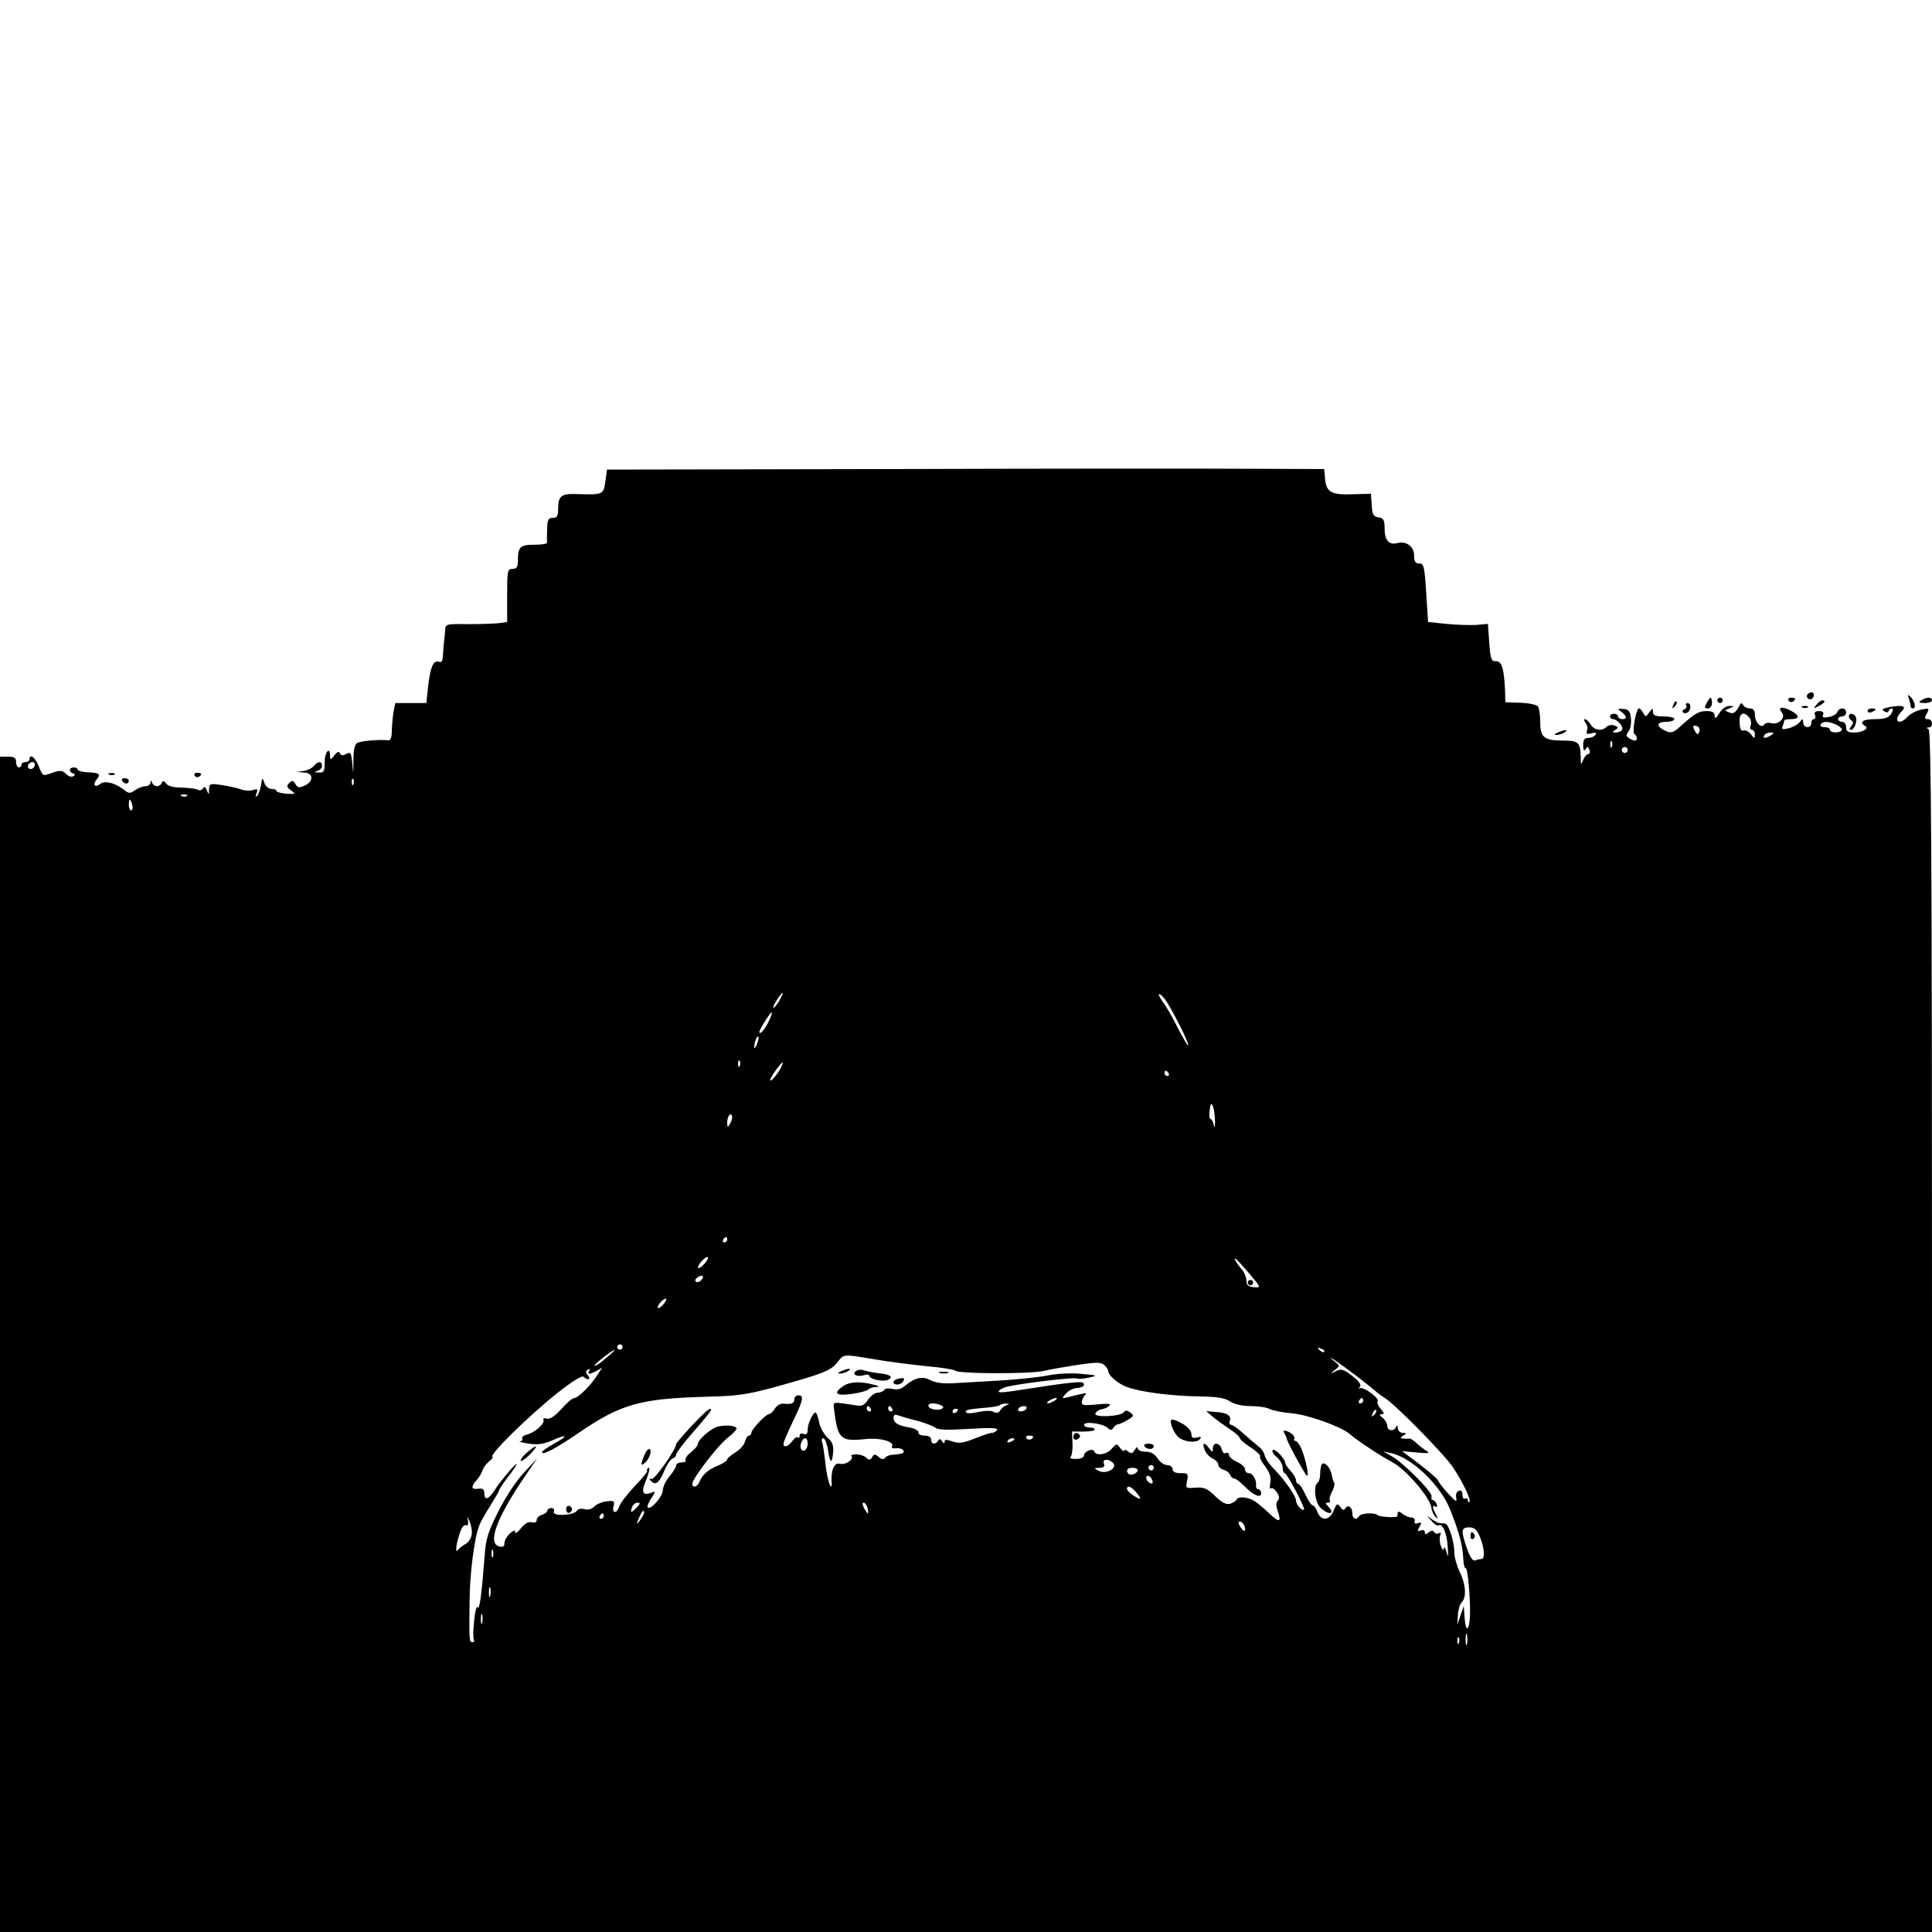
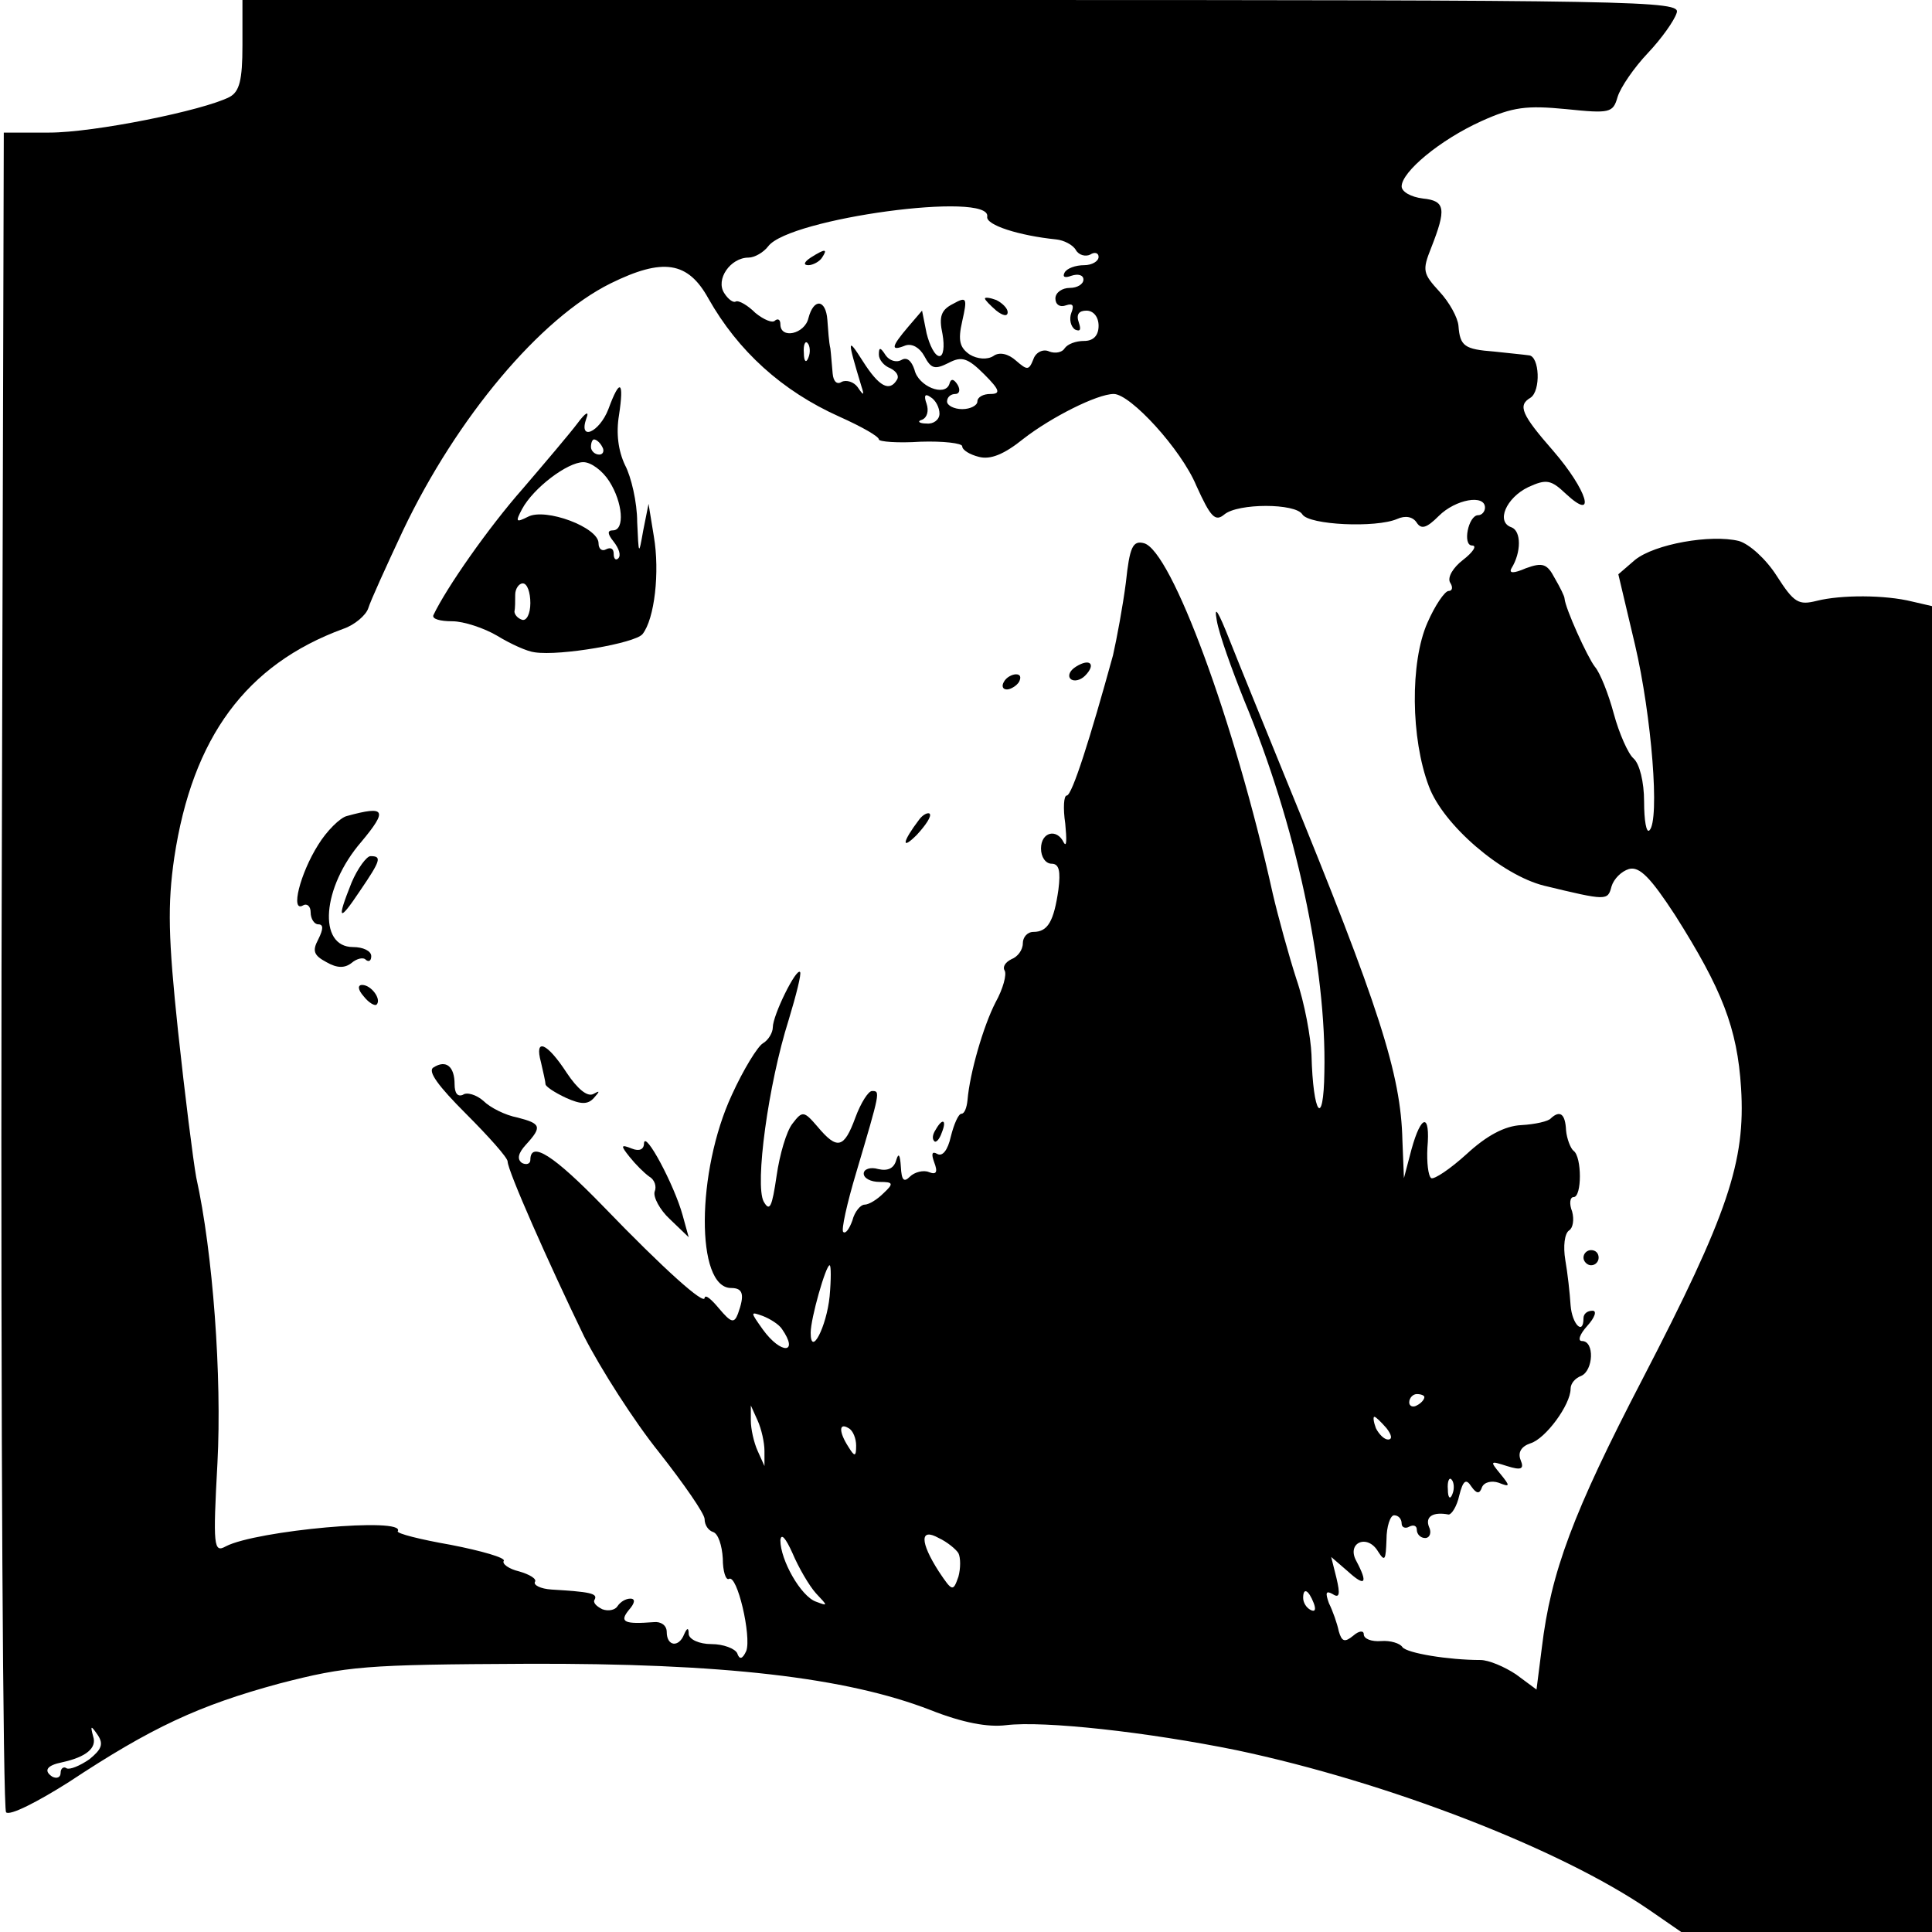
- <svg xmlns="http://www.w3.org/2000/svg" version="1.0" width="720pt" height="720pt" viewBox="0 0 720 720" preserveAspectRatio="xMidYMid meet">
-   <g transform="translate(0,720) scale(0.1,-0.1)" fill="#000000" stroke="none">
-     <path d="M3329 5452 l-1067 -2 -6 -45 c-8 -50 -7 -49 -115 -46 -50 1 -61 -9 -61 -56 0 -26 -4 -33 -20 -33 -17 0 -20 -7 -21 -42 -1 -24 -1 -46 0 -50 0 -5 -21 -8 -48 -8 -53 0 -61 -8 -61 -61 0 -22 -5 -29 -20 -29 -19 0 -20 -7 -20 -99 l0 -99 -28 -4 c-16 -2 -68 -4 -115 -4 -86 1 -87 1 -88 -24 -1 -14 -3 -32 -4 -40 -1 -8 -3 -30 -4 -49 -1 -25 -5 -32 -16 -27 -20 7 -32 -22 -40 -96 l-6 -58 -58 0 -58 0 -7 -37 c-3 -21 -6 -53 -6 -71 0 -20 -5 -32 -12 -31 -33 4 -104 -2 -117 -10 -10 -6 -14 -28 -14 -68 0 -52 0 -53 -4 -10 -4 42 -6 46 -23 37 -13 -7 -20 -6 -23 3 -3 8 -10 6 -21 -8 -14 -18 -15 -18 -16 -2 0 37 -20 15 -20 -23 0 -35 -3 -40 -22 -39 -17 1 -19 2 -6 6 10 2 18 11 18 19 0 18 -14 18 -30 0 -6 -8 -24 -17 -38 -19 l-27 -4 28 -2 c35 -1 37 -33 2 -49 -20 -9 -26 -8 -34 6 -8 14 -12 15 -23 4 -11 -11 -10 -16 7 -28 18 -13 17 -14 -18 -12 -20 2 -37 6 -37 11 0 4 -8 7 -19 7 -10 0 -22 10 -26 23 -7 21 -8 20 -12 -8 -3 -16 -9 -34 -14 -40 -7 -7 -8 -4 -3 9 6 15 3 17 -13 12 -11 -4 -31 -3 -44 2 -13 5 -45 12 -71 16 -45 7 -48 6 -49 -16 0 -21 -1 -21 -8 -4 -5 14 -10 16 -15 8 -4 -7 -13 -9 -19 -5 -7 4 -34 7 -60 8 -31 0 -51 5 -58 15 -8 11 -12 12 -16 3 -2 -7 -11 -13 -18 -13 -7 0 -16 6 -18 13 -4 10 -6 10 -6 0 -1 -7 -9 -13 -19 -13 -10 0 -27 -7 -39 -15 -19 -13 -23 -13 -44 4 -32 24 -70 33 -86 19 -19 -15 -29 -2 -13 17 17 20 11 25 -34 27 -20 1 -36 5 -36 10 0 4 -7 8 -15 8 -18 0 -20 -17 -3 -22 9 -3 9 -6 1 -11 -6 -4 -19 0 -27 9 -13 13 -22 14 -48 5 -41 -14 -37 -16 -54 24 -13 33 -34 48 -34 25 0 -5 -7 -10 -15 -10 -8 0 -15 -4 -15 -10 0 -5 -4 -10 -10 -10 -5 0 -10 9 -10 20 0 16 -7 20 -30 20 l-30 0 0 -2190 0 -2190 3600 0 3600 0 0 2239 c0 1774 -3 2240 -13 2244 -9 4 -9 6 1 6 18 1 15 31 -3 31 -13 0 -14 4 -4 21 10 20 9 21 -23 14 -18 -4 -40 -16 -49 -26 -18 -21 -39 -25 -39 -8 0 6 7 18 16 27 21 20 6 26 -43 17 -27 -5 -33 -9 -22 -15 8 -6 15 -6 17 0 2 6 8 10 13 10 5 0 4 -9 -3 -20 -10 -15 -24 -20 -60 -20 -46 0 -61 -11 -37 -26 16 -9 -10 -24 -43 -24 -21 0 -28 5 -28 20 0 11 -7 20 -15 20 -8 0 -15 5 -15 10 0 6 7 10 15 10 8 0 15 7 15 15 0 19 -26 20 -33 1 -3 -7 -17 -16 -32 -18 -19 -4 -25 -2 -21 8 4 9 -2 14 -15 14 -15 0 -19 -5 -15 -15 3 -8 1 -15 -4 -15 -6 0 -10 -7 -10 -15 0 -21 -30 -19 -30 3 -1 15 -2 15 -13 1 -7 -9 -25 -19 -41 -23 -24 -6 -28 -4 -22 9 3 9 6 19 6 21 0 2 11 4 25 4 34 0 32 15 -4 33 -32 16 -47 11 -30 -9 15 -19 -14 -47 -40 -39 -11 3 -22 1 -26 -5 -11 -17 -35 8 -35 36 0 17 -6 24 -19 24 -11 0 -22 6 -25 13 -4 7 -8 8 -11 2 -17 -32 -24 -37 -41 -30 -18 7 -18 8 1 15 20 9 20 9 0 9 -12 1 -28 -11 -37 -26 -13 -21 -18 -23 -18 -10 0 12 -8 17 -30 17 -29 0 -43 -8 -98 -57 -28 -26 -35 -27 -63 -13 -28 16 -23 30 11 30 17 0 30 5 30 10 0 6 -18 10 -40 10 -31 0 -40 4 -40 17 0 15 -1 15 -14 -2 -13 -18 -13 -18 -24 1 -6 10 -13 16 -16 14 -11 -12 -24 -90 -15 -96 11 -6 12 -24 2 -24 -5 0 -14 4 -22 9 -12 8 -12 12 -2 25 7 8 11 30 9 48 -2 27 -8 34 -28 36 -23 2 -24 1 -7 -11 21 -17 22 -27 2 -27 -8 0 -15 5 -15 10 0 6 -7 10 -15 10 -8 0 -15 -4 -15 -10 0 -5 5 -10 11 -10 16 0 41 -29 34 -40 -3 -5 -14 -10 -23 -10 -14 0 -15 2 -2 10 12 8 12 10 -3 16 -10 4 -23 2 -30 -5 -17 -17 -46 -13 -59 9 -7 11 -17 20 -22 20 -4 0 -3 -6 3 -14 6 -7 9 -20 5 -29 -4 -12 -1 -14 17 -10 15 4 20 3 15 -5 -4 -7 -16 -12 -27 -12 -14 0 -19 -7 -19 -27 0 -19 3 -24 9 -15 7 11 9 11 14 -2 4 -9 2 -16 -4 -16 -5 0 -14 -10 -19 -22 -8 -21 -9 -20 -9 9 -1 56 -9 63 -63 63 -73 0 -88 11 -88 68 0 26 -4 52 -8 59 -4 6 -33 13 -65 14 l-57 2 -1 41 c-4 87 -12 114 -37 112 -14 -1 -18 11 -22 69 l-5 70 -44 -4 c-24 -1 -74 0 -111 4 l-68 7 -7 109 c-6 98 -9 109 -26 109 -14 0 -19 7 -19 30 0 33 -29 55 -63 46 -31 -8 -47 11 -47 55 0 31 -4 38 -22 41 -19 2 -24 10 -26 45 l-3 43 -68 -2 c-80 -3 -99 8 -103 59 l-3 35 -270 1 c-148 1 -750 1 -1336 -1z m3190 -926 c6 -7 9 -21 5 -30 -3 -9 -1 -16 5 -16 6 0 11 -8 11 -17 -1 -17 -2 -17 -15 1 -8 10 -20 16 -27 14 -9 -4 -14 5 -15 28 -3 36 15 46 36 20z m325 -27 c14 -7 23 -16 20 -20 -7 -12 -44 -11 -44 1 0 6 -9 10 -21 10 -11 0 -17 5 -14 10 8 13 28 13 59 -1z m-511 -26 c-5 -12 -7 -12 -14 -1 -13 20 -11 28 5 22 8 -3 12 -12 9 -21z m267 -13 c-20 -13 -33 -13 -25 0 3 6 14 10 23 10 15 0 15 -2 2 -10z m-593 -42 c-3 -8 -6 -5 -6 6 -1 11 2 17 5 13 3 -3 4 -12 1 -19z m57 -19 c-3 -5 -10 -7 -15 -3 -5 3 -7 10 -3 15 3 5 10 7 15 3 5 -3 7 -10 3 -15z m-5934 -47 c0 -13 -12 -22 -22 -16 -10 6 -1 24 13 24 5 0 9 -4 9 -8z m1187 -74 c-3 -8 -6 -5 -6 6 -1 11 2 17 5 13 3 -3 4 -12 1 -19z m-620 -44 c-3 -3 -12 -4 -19 -1 -8 3 -5 6 6 6 11 1 17 -2 13 -5z m-204 -34 c3 -11 1 -20 -4 -20 -5 0 -9 9 -9 20 0 11 2 20 4 20 2 0 6 -9 9 -20z m2411 -730 c-10 -16 -20 -28 -22 -26 -4 5 28 56 35 56 2 0 -4 -13 -13 -30z m1450 -13 c35 -60 78 -148 74 -152 -2 -3 -19 26 -38 63 -18 37 -44 82 -57 99 -13 18 -18 30 -11 28 7 -3 22 -20 32 -38z m-1490 -65 c-14 -29 -34 -51 -34 -38 0 10 43 77 46 73 2 -2 -3 -18 -12 -35z m-43 -83 c-5 -13 -10 -19 -10 -12 -1 15 10 45 15 40 3 -2 0 -15 -5 -28z m-64 -81 c-3 -8 -6 -5 -6 6 -1 11 2 17 5 13 3 -3 4 -12 1 -19z m152 -10 c-14 -25 -39 -53 -39 -43 0 9 40 65 46 65 3 0 -1 -10 -7 -22z m1446 -18 c3 -5 1 -10 -4 -10 -6 0 -11 5 -11 10 0 6 2 10 4 10 3 0 8 -4 11 -10z m173 -180 c0 -22 -2 -27 -5 -12 -2 12 -8 22 -12 22 -4 0 -5 15 -3 32 4 28 6 30 13 13 4 -11 7 -36 7 -55z m-1807 -7 c-10 -17 -10 -16 -11 3 0 23 13 41 18 25 2 -6 -1 -18 -7 -28z m-11 -433 c0 -5 -5 -10 -11 -10 -5 0 -7 5 -4 10 3 6 8 10 11 10 2 0 4 -4 4 -10z m-85 -90 c-10 -11 -20 -18 -23 -15 -3 3 3 14 13 25 10 11 20 18 23 15 3 -3 -3 -14 -13 -25z m2029 -34 c46 -55 47 -55 19 -53 -21 2 -28 8 -28 24 0 12 -7 30 -16 41 -20 23 -31 42 -26 42 3 0 25 -24 51 -54z m-2042 -28 c-6 -6 -15 -8 -19 -4 -4 4 -1 11 7 16 19 12 27 3 12 -12z m-139 -88 c-9 -11 -19 -17 -21 -15 -6 6 18 35 29 35 5 0 1 -9 -8 -20z m-153 -160 c0 -5 -4 -10 -10 -10 -5 0 -10 5 -10 10 0 6 5 10 10 10 6 0 10 -4 10 -10z m2615 -18 c-3 -3 -11 0 -18 7 -9 10 -8 11 6 5 10 -3 15 -9 12 -12z m-2675 -22 c-19 -17 -38 -30 -44 -30 -9 0 64 58 74 59 3 0 -11 -13 -30 -29z m995 -5 c50 -9 137 -20 195 -26 57 -5 107 -13 110 -17 8 -12 280 -13 330 -1 25 6 83 16 129 23 70 10 85 10 97 -2 8 -7 14 -17 14 -21 0 -17 37 -48 70 -60 51 -19 163 -33 265 -35 68 -1 98 -5 118 -18 16 -11 46 -18 77 -18 28 0 61 -5 72 -11 12 -6 48 -13 81 -16 58 -4 184 -49 217 -77 30 -26 118 -84 157 -104 53 -28 146 -136 148 -174 1 -10 8 -24 15 -31 10 -10 10 -8 1 10 -14 27 -14 36 -1 28 6 -3 7 1 4 9 -3 9 -10 16 -15 16 -4 0 -6 6 -4 13 6 14 -106 127 -150 151 l-30 17 28 -6 c77 -16 184 -118 221 -210 34 -85 47 -135 49 -182 1 -22 5 -39 9 -37 8 5 19 -125 16 -183 -4 -55 -16 -55 -20 0 l-3 42 -12 -35 -12 -35 2 35 c1 19 7 41 14 48 19 19 16 67 -7 114 -11 23 -20 55 -20 71 0 41 -21 107 -34 109 -6 0 -16 2 -22 2 -6 1 -20 8 -30 16 -19 14 -19 14 0 -7 10 -13 22 -20 26 -18 15 10 31 -24 35 -76 3 -41 2 -47 -4 -24 -5 17 -9 23 -10 15 -2 -10 -6 -7 -11 8 -5 12 -6 30 -3 39 4 10 2 14 -5 9 -6 -3 -14 -2 -17 4 -5 8 -11 7 -21 -1 -11 -9 -14 -9 -14 1 0 7 -7 10 -15 6 -13 -4 -14 -2 -5 14 9 16 8 18 -5 14 -10 -4 -15 -2 -13 7 2 8 -4 14 -13 14 -9 0 -24 6 -33 14 -14 12 -19 9 -18 -9 1 -7 -67 -4 -75 4 -10 10 -61 7 -68 -4 -10 -17 -25 -11 -25 9 0 24 -16 36 -26 20 -5 -9 -11 -7 -19 5 -11 15 -14 13 -25 -14 -15 -37 -47 -40 -60 -5 -5 14 -13 25 -18 25 -5 0 -17 18 -27 40 -10 22 -22 40 -27 40 -4 0 -8 6 -8 13 0 7 -9 23 -20 35 -11 12 -20 25 -20 29 -1 17 -39 57 -47 49 -4 -4 2 -16 15 -26 12 -10 22 -28 22 -39 0 -12 4 -21 8 -21 8 0 72 -121 72 -135 0 -4 -7 -2 -15 5 -8 7 -15 19 -15 28 0 15 -37 69 -74 109 -29 29 -40 46 -44 63 -2 8 -11 21 -20 28 -9 7 -34 28 -55 47 -21 19 -43 35 -48 35 -6 0 -9 6 -6 14 8 20 -11 32 -53 34 l-35 3 25 -21 c14 -12 42 -32 63 -46 20 -13 37 -28 37 -33 0 -4 18 -21 41 -35 22 -15 38 -30 35 -33 -3 -4 5 -21 19 -38 17 -23 23 -41 19 -61 -3 -16 -2 -25 2 -21 4 4 14 -2 22 -14 10 -14 11 -24 4 -31 -7 -7 -7 -20 0 -40 15 -42 5 -44 -34 -6 -19 18 -44 39 -56 46 -25 14 -59 16 -64 3 -1 -4 -12 -11 -23 -15 -15 -4 -30 3 -56 28 -30 29 -41 34 -73 32 -37 -3 -38 -3 -32 25 5 27 3 29 -24 29 -20 0 -30 5 -30 15 0 8 -9 15 -20 15 -11 0 -27 11 -36 25 -11 17 -25 25 -45 25 -16 0 -29 5 -29 13 0 6 -5 4 -11 -6 -8 -14 -14 -16 -25 -6 -8 6 -14 8 -14 3 0 -5 -7 -1 -15 9 -13 18 -14 18 -32 -2 -18 -22 -59 -28 -65 -10 -5 14 -38 0 -38 -15 0 -7 -13 -13 -30 -13 -17 0 -26 3 -21 6 5 4 9 27 8 51 l-2 45 43 0 c23 0 42 3 42 8 0 4 -9 7 -20 7 -11 0 -20 5 -20 10 0 14 66 6 86 -10 12 -11 17 -11 23 -1 5 7 12 13 17 13 5 0 21 7 36 16 24 14 25 17 10 28 -11 8 -19 9 -23 2 -10 -17 -112 -22 -107 -6 3 7 13 15 24 16 10 2 24 8 29 14 7 7 -9 8 -48 4 -51 -5 -57 -3 -55 12 2 9 8 21 13 25 9 8 -3 6 -65 -10 -24 -6 -24 -5 -8 13 9 11 27 20 39 21 25 2 35 10 25 20 -5 6 -75 -2 -201 -22 -102 -16 -118 -17 -112 -8 4 6 21 14 39 17 61 13 243 34 251 29 5 -3 25 -1 45 3 35 8 34 8 -28 14 -38 4 -91 1 -126 -6 -34 -7 -115 -15 -180 -19 -66 -4 -144 -8 -174 -10 -35 -2 -65 2 -84 12 -30 16 -57 9 -98 -25 -10 -9 -27 -12 -42 -8 -14 3 -28 2 -31 -4 -3 -5 -14 -10 -24 -10 -10 0 -26 -12 -36 -26 -15 -23 -22 -26 -54 -20 -79 12 -76 13 -73 -14 14 -113 23 -123 117 -113 56 6 111 -10 99 -28 -3 -5 5 -8 17 -6 12 1 24 -3 26 -9 3 -10 -2 -12 -44 -16 -10 0 -21 -6 -25 -11 -4 -7 -12 -6 -23 3 -14 12 -18 12 -25 -1 -7 -11 -12 -11 -22 -1 -6 6 -23 12 -37 12 -13 0 -22 -3 -18 -6 11 -12 -23 -35 -42 -29 -21 6 -34 -21 -32 -65 3 -52 -17 5 -23 67 -4 35 -9 70 -12 78 -4 8 -1 15 4 15 6 0 14 -20 18 -45 7 -51 16 -52 19 -4 2 22 -4 37 -21 51 -12 12 -26 35 -30 52 -3 17 -9 35 -12 40 -7 12 -31 -34 -32 -61 0 -16 -4 -21 -15 -17 -8 4 -15 1 -15 -7 0 -7 -3 -9 -7 -6 -3 4 -12 -2 -20 -13 -15 -21 -33 -27 -33 -10 0 6 16 43 35 83 39 80 42 97 20 97 -8 0 -15 -7 -15 -15 0 -15 -10 -19 -42 -16 -9 1 -23 -7 -30 -18 -7 -12 -17 -21 -22 -21 -12 0 -66 -57 -66 -70 0 -5 -4 -10 -9 -10 -5 0 -11 -10 -15 -23 -3 -12 -19 -30 -36 -40 -16 -10 -30 -22 -30 -26 0 -5 -15 -14 -32 -22 -37 -14 -61 -35 -71 -61 -7 -19 -27 -25 -27 -8 0 19 92 140 131 171 22 17 37 34 34 37 -9 10 -38 12 -68 6 -27 -6 -77 -50 -77 -67 0 -5 -11 -18 -25 -29 -14 -11 -23 -24 -20 -29 4 -5 -3 -9 -14 -9 -12 0 -21 -5 -21 -11 0 -6 -11 -24 -25 -41 -14 -16 -25 -40 -25 -52 0 -23 -45 -74 -56 -64 -3 4 3 19 13 34 17 27 17 28 0 21 -31 -12 -38 2 -22 40 15 36 20 61 9 51 -3 -4 -4 -8 -2 -10 2 -2 -19 -28 -47 -57 -27 -29 -54 -63 -58 -77 -10 -28 -28 -23 -20 5 4 17 1 19 -26 16 -17 -2 -39 -11 -47 -20 -10 -10 -24 -13 -36 -9 -12 3 -24 1 -28 -6 -11 -18 -93 -22 -86 -4 3 8 -1 14 -9 14 -8 0 -15 -4 -15 -9 0 -5 -9 -13 -20 -16 -11 -3 -20 -12 -20 -20 0 -8 -7 -11 -19 -8 -12 3 -26 -5 -40 -23 -11 -14 -21 -21 -21 -14 0 9 -6 7 -20 -5 -11 -10 -20 -26 -20 -36 0 -12 -6 -16 -20 -12 -44 12 -10 104 94 258 l48 70 -51 -55 c-29 -31 -70 -94 -95 -145 -38 -75 -46 -103 -50 -165 -11 -143 -19 -202 -26 -190 -4 6 -10 -16 -13 -50 -4 -34 -4 -66 -1 -71 3 -5 0 -9 -5 -9 -12 0 -13 3 -11 156 1 103 18 233 36 279 4 11 22 44 41 73 18 29 33 55 33 58 0 3 13 23 28 43 16 20 32 43 36 51 12 24 -57 -56 -79 -91 -23 -37 -40 -43 -40 -14 0 15 -6 19 -22 17 -28 -4 -29 7 -5 34 9 11 18 26 20 34 2 8 12 23 24 33 11 9 17 17 14 17 -22 0 128 148 239 237 57 45 94 68 100 62 15 -15 29 -10 16 5 -9 11 -9 16 0 22 8 4 9 3 5 -4 -9 -15 0 -15 27 -1 l21 12 -19 -29 c-25 -39 -71 -84 -85 -84 -6 0 -28 -18 -48 -41 -24 -26 -42 -39 -54 -36 -10 3 -16 1 -13 -4 8 -12 -30 -47 -60 -55 -14 -3 -22 -10 -19 -15 3 -5 -1 -10 -8 -10 -7 -1 7 -5 32 -9 34 -5 55 -2 88 12 58 26 62 18 7 -12 -25 -14 -45 -28 -45 -32 0 -13 52 14 135 71 161 110 230 129 485 136 127 3 159 9 350 65 84 25 110 37 129 61 27 34 20 33 136 14z m1795 -59 c36 -27 70 -55 76 -60 6 -6 22 -18 35 -26 40 -25 224 -212 255 -260 38 -58 67 -120 60 -127 -3 -4 -6 -1 -6 6 0 7 -4 9 -10 6 -5 -3 -10 3 -10 14 0 13 -5 19 -14 15 -8 -3 -12 -14 -9 -27 4 -17 -3 -13 -31 18 -20 22 -36 43 -36 47 0 4 -30 30 -67 59 l-68 51 55 -5 c44 -4 51 -3 36 6 -11 7 -28 20 -38 30 -10 9 -21 16 -25 16 -5 -1 -15 -1 -23 0 -13 1 -13 2 0 11 13 8 12 10 -2 10 -10 0 -18 8 -19 18 0 10 -3 12 -6 5 -7 -19 -33 -16 -33 3 0 9 -8 23 -17 30 -13 10 -14 13 -4 14 11 0 10 4 -3 19 -10 11 -15 24 -12 29 7 11 -49 53 -66 49 -7 -2 -10 -2 -5 0 14 9 7 22 -27 48 -29 22 -38 25 -58 15 -22 -11 -22 -10 -4 4 20 16 20 16 0 32 -44 36 16 -4 76 -50z m-1120 -96 c-8 -5 -19 -10 -25 -10 -5 0 -3 5 5 10 8 5 20 10 25 10 6 0 3 -5 -5 -10z m1150 0 c0 -5 -5 -10 -11 -10 -5 0 -7 5 -4 10 3 6 8 10 11 10 2 0 4 -4 4 -10z m-1575 -16 c12 -5 13 -9 5 -14 -15 -9 -50 -1 -50 11 0 11 21 12 45 3z m245 -1 c-8 -3 -19 -12 -23 -20 -5 -9 -13 -10 -24 -5 -9 6 -33 5 -56 0 -22 -5 -42 -6 -45 -3 -10 9 2 13 61 18 32 2 61 7 64 11 4 3 13 6 22 5 14 0 14 -1 1 -6z m-505 -13 c3 -5 1 -10 -4 -10 -6 0 -11 5 -11 10 0 6 2 10 4 10 3 0 8 -4 11 -10z m80 0 c3 -5 1 -10 -4 -10 -6 0 -11 5 -11 10 0 6 2 10 4 10 3 0 8 -4 11 -10z m500 0 c-3 -5 -13 -10 -21 -10 -8 0 -12 5 -9 10 3 6 13 10 21 10 8 0 12 -4 9 -10z m-255 -4 c0 -3 -4 -8 -10 -11 -5 -3 -10 -1 -10 4 0 6 5 11 10 11 6 0 10 -2 10 -4z m1551 -19 c-10 -9 -11 -8 -5 6 3 10 9 15 12 12 3 -3 0 -11 -7 -18z m-1702 -22 c29 -8 60 -20 67 -26 10 -8 47 -9 125 -4 81 5 110 4 105 -4 -4 -6 -13 -11 -20 -11 -7 0 -36 -10 -64 -21 -42 -17 -57 -19 -82 -11 -22 8 -30 8 -30 -1 0 -8 -3 -8 -9 2 -6 9 -11 10 -15 2 -10 -16 -26 -14 -26 4 0 9 -9 15 -25 15 -14 0 -24 5 -22 12 1 6 -14 15 -33 18 -45 8 -60 17 -60 37 0 10 5 13 18 8 9 -3 41 -13 71 -20z m431 -59 c0 -11 -19 -15 -25 -6 -3 5 1 10 9 10 9 0 16 -2 16 -4z m-840 -25 c0 -22 -16 -36 -24 -22 -8 12 3 41 15 41 5 0 9 -9 9 -19z m770 15 c0 -2 -7 -7 -16 -10 -8 -3 -12 -2 -9 4 6 10 25 14 25 6z m369 -89 c16 -20 -30 -43 -55 -28 -18 10 -18 10 3 11 16 0 21 4 17 15 -8 19 19 20 35 2z m151 -17 c0 -5 -4 -10 -10 -10 -5 0 -10 5 -10 10 0 6 5 10 10 10 6 0 10 -4 10 -10z m-60 -9 c0 -11 -26 -22 -34 -14 -12 12 -5 23 14 23 11 0 20 -4 20 -9z m54 -37 c4 -10 1 -14 -6 -12 -15 5 -23 28 -10 28 5 0 13 -7 16 -16z m-61 -44 c24 -28 21 -33 -8 -14 -14 9 -25 20 -25 25 0 15 15 10 33 -11z m-1860 -58 c-21 -22 -26 -21 -17 2 3 9 12 16 20 16 11 0 10 -4 -3 -18z m860 -2 c3 -11 3 -20 1 -20 -2 0 -8 9 -14 20 -6 11 -7 20 -2 20 6 0 12 -9 15 -20z m-833 -18 c0 -5 -7 -17 -15 -28 -14 -18 -14 -17 -4 9 12 27 19 34 19 19z m-150 -12 c0 -5 -5 -10 -11 -10 -5 0 -7 5 -4 10 3 6 8 10 11 10 2 0 4 -4 4 -10z m-492 -69 c-2 -13 -12 -29 -23 -35 -11 -6 -23 -15 -27 -21 -12 -15 -10 12 4 57 7 23 16 37 24 34 7 -3 10 3 8 17 -4 19 -3 18 6 -3 6 -13 10 -35 8 -49z m2879 34 c9 -24 -1 -27 -15 -5 -8 13 -8 20 -2 20 6 0 13 -7 17 -15z m878 -42 c17 -40 20 -83 6 -83 -5 0 -15 -2 -23 -5 -9 -4 -19 11 -31 44 -23 66 -22 79 8 79 20 0 29 -9 40 -35z m-3678 -75 c-3 -7 -5 -2 -5 12 0 14 2 19 5 13 2 -7 2 -19 0 -25z m-10 -145 c-3 -10 -5 -4 -5 12 0 17 2 24 5 18 2 -7 2 -21 0 -30z m-30 -100 c-3 -10 -5 -4 -5 12 0 17 2 24 5 18 2 -7 2 -21 0 -30z m3670 -80 c-3 -10 -5 -2 -5 17 0 19 2 27 5 18 2 -10 2 -26 0 -35z m-30 5 c-3 -8 -6 -5 -6 6 -1 11 2 17 5 13 3 -3 4 -12 1 -19z" />
-     <path d="M4650 2420 c0 -5 5 -10 10 -10 6 0 10 5 10 10 0 6 -4 10 -10 10 -5 0 -10 -4 -10 -10z" />
-     <path d="M3135 2090 c-13 -6 -15 -9 -5 -9 8 0 22 4 30 9 18 12 2 12 -25 0z" />
-     <path d="M3191 2091 c-19 -12 3 -24 29 -16 11 4 20 2 20 -3 0 -11 48 -22 67 -15 25 10 12 21 -29 25 -24 3 -50 8 -58 11 -8 4 -21 3 -29 -2z" />
-     <path d="M3503 2083 c9 -2 23 -2 30 0 6 3 -1 5 -18 5 -16 0 -22 -2 -12 -5z" />
-     <path d="M3348 2062 c-10 -2 -18 -8 -18 -13 0 -13 27 -11 35 2 9 13 4 16 -17 11z" />
-     <path d="M3142 2034 c-38 -26 -27 -37 31 -29 28 4 56 11 62 16 5 5 18 10 30 10 14 1 11 4 -10 9 -50 13 -89 11 -113 -6z" />
-     <path d="M2579 1888 c-32 -35 -59 -66 -59 -69 0 -20 -80 -134 -92 -131 -10 3 -10 1 -1 -8 16 -17 31 -5 49 40 9 21 22 41 30 44 8 3 14 10 14 16 0 6 29 44 65 85 36 41 65 77 65 80 0 13 -16 0 -71 -57z" />
-     <path d="M4366 1888 c3 -13 13 -30 21 -39 18 -22 70 -29 84 -13 8 9 5 11 -10 7 -16 -4 -21 -1 -21 13 0 11 -14 27 -31 37 -41 23 -52 22 -43 -5z" />
-     <path d="M4787 1858 c4 -7 8 -15 8 -18 0 -12 71 -140 76 -140 8 0 -5 61 -21 101 -7 16 -17 29 -22 29 -5 0 -7 3 -5 8 6 8 -13 26 -32 30 -8 2 -10 -2 -4 -10z" />
-     <path d="M4000 1845 c0 -9 6 -12 15 -9 8 4 12 10 9 15 -8 14 -24 10 -24 -6z" />
-     <path d="M4265 1810 c3 -5 13 -10 21 -10 8 0 14 5 14 10 0 6 -9 10 -21 10 -11 0 -17 -4 -14 -10z" />
-     <path d="M4489 1798 c4 -13 18 -27 29 -33 12 -5 22 -16 22 -23 0 -8 9 -16 19 -19 11 -3 22 -11 25 -19 3 -8 10 -14 16 -14 5 0 22 -13 37 -28 34 -35 63 -47 63 -27 0 8 -5 15 -10 15 -6 0 -10 6 -9 13 3 20 -12 47 -27 47 -8 0 -14 6 -14 14 0 8 -13 20 -30 28 -16 7 -30 19 -30 26 0 7 -5 10 -11 7 -6 -4 -13 2 -16 14 -6 25 -33 28 -33 4 -1 -17 -1 -17 -14 0 -18 24 -27 21 -17 -5z" />
-     <path d="M1963 1786 c-15 -13 -25 -27 -22 -30 3 -3 18 8 34 24 35 36 27 40 -12 6z" />
-     <path d="M2400 1774 c-13 -34 -13 -39 4 -25 17 14 28 51 15 51 -5 0 -14 -12 -19 -26z" />
-     <path d="M4927 1744 c-4 -4 -7 -20 -7 -35 0 -15 -4 -30 -8 -33 -19 -11 -12 -76 10 -96 32 -29 56 -22 26 8 -9 9 -9 12 1 12 7 0 10 4 7 8 -3 5 1 20 9 35 7 14 10 28 7 32 -3 3 -7 16 -9 28 -4 26 -26 51 -36 41z" />
-     <path d="M2110 1575 c0 -9 5 -15 11 -13 6 2 11 8 11 13 0 5 -5 11 -11 13 -6 2 -11 -4 -11 -13z" />
-     <path d="M5480 1474 c0 -8 5 -12 10 -9 6 4 8 11 5 16 -9 14 -15 11 -15 -7z" />
-     <path d="M6735 4611 c-6 -11 9 -23 19 -14 9 9 7 23 -3 23 -6 0 -12 -4 -16 -9z" />
-     <path d="M7114 4597 c3 -10 6 -23 6 -28 0 -5 4 -9 9 -9 13 0 7 28 -9 43 -10 10 -12 9 -6 -6z" />
-     <path d="M6360 4580 c-9 -16 -8 -20 5 -20 8 0 15 9 15 20 0 11 -2 20 -5 20 -2 0 -9 -9 -15 -20z" />
-     <path d="M6400 4590 c0 -5 5 -10 10 -10 6 0 10 5 10 10 0 6 -4 10 -10 10 -5 0 -10 -4 -10 -10z" />
-     <path d="M6665 4590 c4 -6 11 -8 16 -5 14 9 11 15 -7 15 -8 0 -12 -5 -9 -10z" />
-     <path d="M7160 4590 c-12 -8 -9 -10 13 -10 15 0 27 5 27 10 0 13 -20 13 -40 0z" />
-     <path d="M6236 4573 c-6 -14 -5 -15 5 -6 7 7 10 15 7 18 -3 3 -9 -2 -12 -12z" />
-     <path d="M6769 4573 c-13 -15 -12 -15 9 -4 23 12 28 21 13 21 -5 0 -15 -7 -22 -17z" />
-     <path d="M6284 4571 c4 -5 0 -11 -6 -14 -7 -2 -10 -8 -6 -12 4 -4 11 -4 17 0 14 8 14 35 0 35 -5 0 -8 -4 -5 -9z" />
-     <path d="M6718 4563 c7 -3 16 -2 19 1 4 3 -2 6 -13 5 -11 0 -14 -3 -6 -6z" />
-     <path d="M6960 4550 c0 -5 7 -7 15 -4 8 4 15 8 15 10 0 2 -7 4 -15 4 -8 0 -15 -4 -15 -10z" />
-     <path d="M6890 4531 c0 -6 5 -13 10 -16 8 -5 7 -11 -1 -21 -7 -9 -8 -14 -1 -14 13 0 26 36 17 50 -8 13 -25 13 -25 1z" />
-     <path d="M5805 4470 c-13 -6 -15 -9 -5 -9 8 0 22 4 30 9 18 12 2 12 -25 0z" />
-     <path d="M408 4313 c7 -3 16 -2 19 1 4 3 -2 6 -13 5 -11 0 -14 -3 -6 -6z" />
-     <path d="M725 4310 c4 -6 11 -8 16 -5 14 9 11 15 -7 15 -8 0 -12 -5 -9 -10z" />
-     <path d="M455 4290 c3 -5 10 -10 16 -10 5 0 9 5 9 10 0 6 -7 10 -16 10 -8 0 -12 -4 -9 -10z" />
+ <svg xmlns="http://www.w3.org/2000/svg" version="1.0" width="255pt" height="255pt" viewBox="0 0 255 255" preserveAspectRatio="xMidYMid meet">
+   <g transform="translate(0,255) scale(0.1,-0.1)" fill="#000000" stroke="none">
+     <path d="M320 2490 c0 -46 -4 -61 -17 -68 -35 -18 -179 -47 -238 -47 l-60 0 -3 -1104 c-1 -608 2 -1109 6 -1113 5 -5 42 14 83 40 109 72 171 101 278 130 89 23 112 25 326 26 259 1 422 -18 533 -61 43 -17 76 -23 100 -20 50 6 186 -9 304 -33 199 -42 427 -130 545 -211 l42 -29 165 0 166 0 0 875 0 875 -26 6 c-36 9 -94 9 -126 1 -24 -6 -30 -3 -53 33 -14 22 -36 42 -50 46 -37 9 -111 -4 -137 -25 l-22 -19 22 -93 c22 -94 33 -232 19 -245 -4 -4 -7 13 -7 38 0 26 -6 50 -14 57 -7 6 -19 33 -26 59 -7 26 -18 54 -25 62 -10 13 -39 77 -40 90 0 3 -6 15 -13 27 -10 19 -16 21 -38 13 -16 -7 -23 -7 -19 0 13 21 13 49 0 54 -21 7 -7 39 22 53 24 11 30 10 50 -9 41 -38 28 5 -17 57 -42 48 -47 60 -30 70 14 9 12 55 -2 56 -7 1 -28 3 -46 5 -39 3 -45 7 -47 34 -1 11 -12 31 -25 45 -22 24 -23 28 -11 58 20 51 19 62 -11 65 -16 2 -28 9 -28 16 0 19 50 61 105 86 42 19 60 21 112 16 58 -6 62 -5 68 16 4 13 22 39 40 58 18 19 35 43 38 53 6 16 -43 17 -943 17 l-950 0 0 -60z m983 -226 c-2 -11 42 -25 91 -30 10 -1 22 -7 26 -14 4 -7 13 -9 19 -6 6 4 11 2 11 -3 0 -6 -9 -11 -19 -11 -11 0 -23 -4 -26 -10 -3 -6 1 -7 9 -4 9 3 16 1 16 -5 0 -6 -8 -11 -18 -11 -10 0 -19 -6 -19 -14 0 -8 6 -12 14 -9 9 3 11 0 7 -10 -3 -8 -1 -18 5 -22 7 -3 8 0 5 9 -4 11 0 16 10 16 9 0 16 -8 16 -20 0 -13 -7 -20 -19 -20 -11 0 -22 -4 -26 -10 -3 -5 -12 -7 -20 -4 -8 4 -18 -1 -21 -10 -6 -15 -8 -15 -23 -2 -10 9 -22 12 -30 6 -8 -5 -21 -4 -31 2 -13 9 -16 18 -10 44 7 31 6 33 -12 23 -16 -8 -19 -17 -14 -40 3 -17 1 -29 -4 -29 -6 0 -13 14 -17 30 l-6 30 -18 -21 c-23 -27 -24 -33 -4 -25 9 3 19 -3 25 -14 9 -17 14 -18 32 -9 17 9 25 7 47 -15 21 -21 22 -26 8 -26 -9 0 -17 -4 -17 -10 0 -5 -9 -10 -20 -10 -11 0 -20 5 -20 10 0 6 5 10 11 10 5 0 7 5 3 12 -5 8 -9 9 -11 1 -6 -17 -41 -3 -46 19 -4 12 -10 17 -17 13 -7 -4 -16 -1 -21 6 -7 11 -9 11 -9 1 0 -7 7 -15 15 -18 8 -4 12 -10 9 -15 -10 -17 -24 -9 -45 24 -21 33 -21 30 -2 -33 4 -12 3 -13 -5 -1 -5 7 -15 10 -21 7 -6 -4 -11 0 -12 11 -1 10 -2 25 -3 33 -2 8 -3 25 -4 38 -2 27 -18 29 -25 2 -5 -21 -37 -28 -37 -8 0 6 -3 8 -7 5 -3 -4 -15 1 -26 10 -10 10 -22 17 -26 15 -3 -2 -10 3 -15 11 -12 18 8 47 32 47 8 0 20 7 26 15 28 37 295 73 289 39z m-368 -108 c39 -69 97 -122 173 -156 29 -13 52 -26 52 -30 0 -3 25 -5 55 -3 30 1 55 -2 55 -6 0 -5 10 -11 22 -14 15 -4 33 3 59 24 36 28 97 59 119 59 22 0 89 -73 109 -121 19 -42 25 -48 37 -38 18 15 94 15 103 0 9 -14 97 -18 125 -6 11 5 21 3 26 -5 6 -9 13 -7 29 9 22 22 61 29 61 11 0 -5 -4 -10 -9 -10 -13 0 -21 -40 -8 -40 7 0 1 -9 -12 -19 -13 -10 -21 -23 -17 -30 4 -6 3 -11 -2 -11 -5 0 -18 -19 -28 -42 -23 -52 -22 -153 2 -216 19 -51 96 -117 152 -131 83 -20 84 -20 89 -1 3 10 13 20 23 23 14 4 29 -12 61 -61 62 -98 82 -149 87 -228 6 -97 -17 -166 -130 -384 -92 -177 -121 -255 -133 -355 l-7 -55 -27 20 c-15 10 -36 19 -47 19 -42 0 -97 9 -103 17 -3 5 -16 9 -28 8 -13 -1 -23 3 -23 9 0 5 -6 5 -14 -2 -11 -9 -15 -8 -19 6 -2 10 -8 27 -13 37 -5 14 -4 17 5 12 9 -6 10 0 5 21 l-7 28 22 -19 c23 -21 27 -16 11 14 -13 24 15 36 29 12 9 -14 10 -11 11 16 0 17 5 32 10 32 6 0 10 -5 10 -11 0 -5 5 -7 10 -4 6 3 10 1 10 -4 0 -6 5 -11 11 -11 6 0 9 7 5 15 -5 13 5 20 26 16 4 0 11 11 14 25 5 20 9 23 16 12 7 -10 11 -10 14 -1 3 7 13 9 22 6 15 -6 16 -5 2 12 -14 17 -13 17 9 10 19 -6 23 -4 18 8 -4 10 1 18 13 22 20 6 53 51 53 72 0 7 6 14 14 17 16 7 18 46 1 46 -6 0 -3 9 7 20 10 11 13 20 7 20 -7 0 -12 -4 -12 -10 0 -23 -15 -8 -17 17 -1 16 -4 43 -7 60 -3 18 -1 35 5 39 5 3 7 14 4 25 -4 10 -3 19 2 19 11 0 11 53 0 61 -4 3 -9 16 -10 27 -1 22 -8 27 -20 16 -3 -4 -21 -8 -39 -9 -22 -1 -46 -14 -72 -38 -22 -20 -43 -34 -47 -32 -4 3 -6 21 -5 40 4 46 -8 45 -21 -2 l-10 -38 -2 50 c-2 87 -30 175 -153 475 -28 69 -62 152 -75 185 -15 38 -21 48 -17 26 3 -18 20 -65 36 -105 68 -163 109 -353 106 -491 -1 -75 -15 -57 -17 23 -1 23 -9 68 -20 100 -10 31 -24 82 -31 112 -51 230 -134 453 -170 463 -15 4 -19 -5 -24 -52 -4 -31 -12 -74 -17 -96 -30 -109 -54 -185 -61 -185 -4 0 -5 -17 -2 -37 2 -21 2 -32 -2 -25 -9 19 -30 14 -30 -8 0 -11 6 -20 14 -20 10 0 12 -10 9 -34 -6 -42 -14 -56 -33 -56 -8 0 -14 -7 -14 -15 0 -9 -7 -18 -15 -21 -8 -4 -12 -10 -9 -15 3 -5 -2 -24 -12 -42 -16 -31 -34 -93 -37 -129 -1 -10 -4 -18 -8 -18 -4 0 -10 -14 -14 -30 -4 -18 -11 -27 -18 -23 -7 4 -8 0 -4 -11 5 -13 3 -17 -7 -13 -7 3 -19 0 -25 -6 -8 -8 -11 -5 -12 13 -1 16 -3 19 -6 9 -3 -11 -11 -15 -24 -12 -10 3 -19 0 -19 -6 0 -6 9 -11 21 -11 18 0 19 -2 5 -15 -8 -8 -19 -15 -25 -15 -5 0 -13 -9 -16 -21 -4 -11 -9 -18 -12 -15 -3 2 5 38 17 78 32 108 32 108 21 108 -5 0 -15 -16 -22 -35 -15 -41 -24 -43 -50 -12 -18 21 -20 21 -33 4 -8 -10 -17 -41 -21 -69 -6 -41 -9 -48 -17 -34 -12 22 6 155 33 240 10 33 17 61 15 63 -5 6 -36 -57 -36 -73 0 -7 -6 -17 -13 -21 -7 -4 -26 -35 -41 -68 -47 -101 -48 -255 -1 -255 16 0 18 -9 9 -34 -5 -13 -9 -12 -25 7 -10 12 -18 19 -19 14 0 -10 -52 36 -134 121 -65 67 -96 87 -96 61 0 -5 -5 -7 -11 -4 -7 5 -5 13 5 24 22 24 20 28 -11 36 -16 3 -36 13 -45 22 -9 8 -22 12 -27 8 -7 -3 -11 2 -11 14 0 23 -11 33 -28 22 -8 -5 7 -25 43 -61 30 -30 55 -58 55 -63 0 -12 54 -134 101 -231 22 -43 66 -112 99 -153 33 -42 60 -81 60 -88 0 -8 5 -15 11 -17 7 -2 12 -18 13 -35 0 -17 4 -29 8 -27 11 7 30 -76 23 -95 -5 -11 -9 -12 -12 -3 -3 6 -18 12 -34 12 -16 0 -29 6 -30 13 0 9 -2 9 -6 0 -7 -18 -23 -16 -23 3 0 9 -8 14 -17 13 -39 -3 -46 0 -33 16 8 9 9 15 2 15 -6 0 -13 -4 -17 -10 -3 -5 -12 -7 -20 -4 -8 4 -13 9 -10 13 4 8 -7 10 -57 13 -15 1 -24 6 -22 10 3 4 -7 10 -21 14 -13 3 -23 10 -20 14 2 4 -29 13 -70 21 -40 7 -72 15 -70 18 11 19 -187 1 -227 -20 -16 -9 -17 0 -11 110 6 114 -6 278 -28 377 -4 22 -15 109 -24 193 -13 123 -14 167 -5 229 24 159 95 255 223 302 15 5 30 18 33 27 3 10 24 56 46 103 71 149 181 280 274 326 69 34 102 29 129 -20z m132 -78 c-3 -8 -6 -5 -6 6 -1 11 2 17 5 13 3 -3 4 -12 1 -19z m173 -74 c0 -8 -8 -14 -17 -13 -10 0 -13 3 -6 5 7 3 9 12 6 21 -4 11 -2 14 5 9 7 -4 12 -14 12 -22z m-145 -1165 c-4 -40 -25 -81 -25 -48 0 19 20 89 25 89 2 0 2 -19 0 -41z m-63 -43 c23 -33 -1 -34 -25 -1 -17 24 -17 24 0 18 10 -4 21 -11 25 -17z m848 -90 c0 -3 -4 -8 -10 -11 -5 -3 -10 -1 -10 4 0 6 5 11 10 11 6 0 10 -2 10 -4z m-871 -71 l0 -20 -9 20 c-5 11 -9 29 -9 40 l0 20 9 -20 c5 -11 9 -29 9 -40z m821 30 c7 -9 8 -15 2 -15 -5 0 -12 7 -16 15 -3 8 -4 15 -2 15 2 0 9 -7 16 -15z m-700 -23 c0 -15 -2 -15 -10 -2 -13 20 -13 33 0 25 6 -3 10 -14 10 -23z m787 -64 c-3 -8 -6 -5 -6 6 -1 11 2 17 5 13 3 -3 4 -12 1 -19z m-840 -131 c16 -17 16 -17 0 -11 -20 7 -47 55 -47 81 1 10 7 3 16 -17 8 -19 22 -43 31 -53z m188 53 c3 -6 3 -20 0 -31 -7 -20 -8 -20 -26 7 -25 39 -25 58 0 44 11 -5 23 -15 26 -20z m469 -66 c3 -8 2 -12 -4 -9 -6 3 -10 10 -10 16 0 14 7 11 14 -7z m-1616 -206 c-13 -9 -26 -14 -30 -12 -4 3 -8 0 -8 -6 0 -6 -5 -8 -11 -5 -12 8 -7 15 13 19 32 7 46 19 41 34 -4 15 -3 15 6 2 8 -12 5 -19 -11 -32z" />
+     <path d="M1070 2210 c-9 -6 -10 -10 -3 -10 6 0 15 5 18 10 8 12 4 12 -15 0z" />
+     <path d="M1300 2156 c0 -2 7 -9 15 -16 9 -7 15 -8 15 -2 0 5 -7 12 -15 16 -8 3 -15 4 -15 2z" />
+     <path d="M803 2010 c-12 -31 -40 -43 -29 -12 4 10 -1 8 -12 -7 -9 -12 -42 -51 -72 -86 -45 -51 -101 -131 -118 -167 -2 -5 9 -8 25 -8 15 0 42 -9 59 -19 18 -11 40 -21 50 -22 34 -5 132 12 142 24 16 20 23 82 15 129 l-7 43 -7 -35 c-6 -34 -6 -33 -8 11 0 26 -8 60 -16 75 -9 19 -12 42 -8 66 7 46 1 49 -14 8z m-8 -50 c3 -5 1 -10 -4 -10 -6 0 -11 5 -11 10 0 6 2 10 4 10 3 0 8 -4 11 -10z m9 -45 c18 -28 21 -65 5 -65 -8 0 -7 -5 1 -15 7 -9 10 -18 6 -22 -3 -3 -6 -1 -6 6 0 7 -4 9 -10 6 -5 -3 -10 0 -10 8 0 21 -70 47 -93 35 -16 -8 -17 -7 -8 10 15 28 60 62 81 62 10 0 25 -11 34 -25z m-104 -161 c0 -14 -5 -24 -11 -22 -6 2 -10 7 -10 11 1 4 1 14 1 22 0 8 5 15 10 15 6 0 10 -12 10 -26z" />
+     <path d="M1420 1670 c-8 -5 -11 -12 -7 -16 4 -4 13 -2 19 4 15 15 7 24 -12 12z" />
+     <path d="M1325 1650 c-3 -5 -2 -10 4 -10 5 0 13 5 16 10 3 6 2 10 -4 10 -5 0 -13 -4 -16 -10z" />
+     <path d="M458 1473 c-9 -2 -27 -20 -38 -38 -24 -38 -37 -90 -20 -80 5 3 10 -1 10 -9 0 -9 5 -16 10 -16 7 0 7 -6 0 -20 -8 -15 -6 -21 11 -30 14 -8 24 -8 33 -1 7 6 16 8 19 4 4 -3 7 -1 7 5 0 7 -11 12 -24 12 -47 0 -41 79 11 139 35 42 32 48 -19 34z" />
+     <path d="M1213 1468 c-22 -29 -24 -41 -3 -20 12 13 20 25 17 28 -2 2 -9 -1 -14 -8z" />
+     <path d="M464 1385 c-20 -50 -17 -53 11 -11 28 41 29 46 14 46 -5 0 -17 -16 -25 -35z" />
+     <path d="M480 1235 c7 -9 15 -13 17 -11 7 7 -7 26 -19 26 -6 0 -6 -6 2 -15z" />
+     <path d="M714 1148 c3 -13 6 -26 6 -29 0 -3 12 -11 27 -18 20 -9 29 -9 37 0 8 9 8 10 -1 5 -8 -4 -21 7 -35 28 -26 40 -43 47 -34 14z" />
+     <path d="M1235 1059 c-4 -6 -5 -12 -2 -15 2 -3 7 2 10 11 7 17 1 20 -8 4z" />
+     <path d="M850 1041 c0 -8 -6 -11 -16 -7 -15 6 -15 4 -3 -11 8 -10 19 -21 26 -26 7 -4 10 -13 7 -20 -2 -7 7 -24 20 -36 l25 -24 -8 29 c-11 40 -50 113 -51 95z" />
+     <path d="M2090 890 c0 -5 5 -10 10 -10 6 0 10 5 10 10 0 6 -4 10 -10 10 -5 0 -10 -4 -10 -10z" />
  </g>
</svg>
